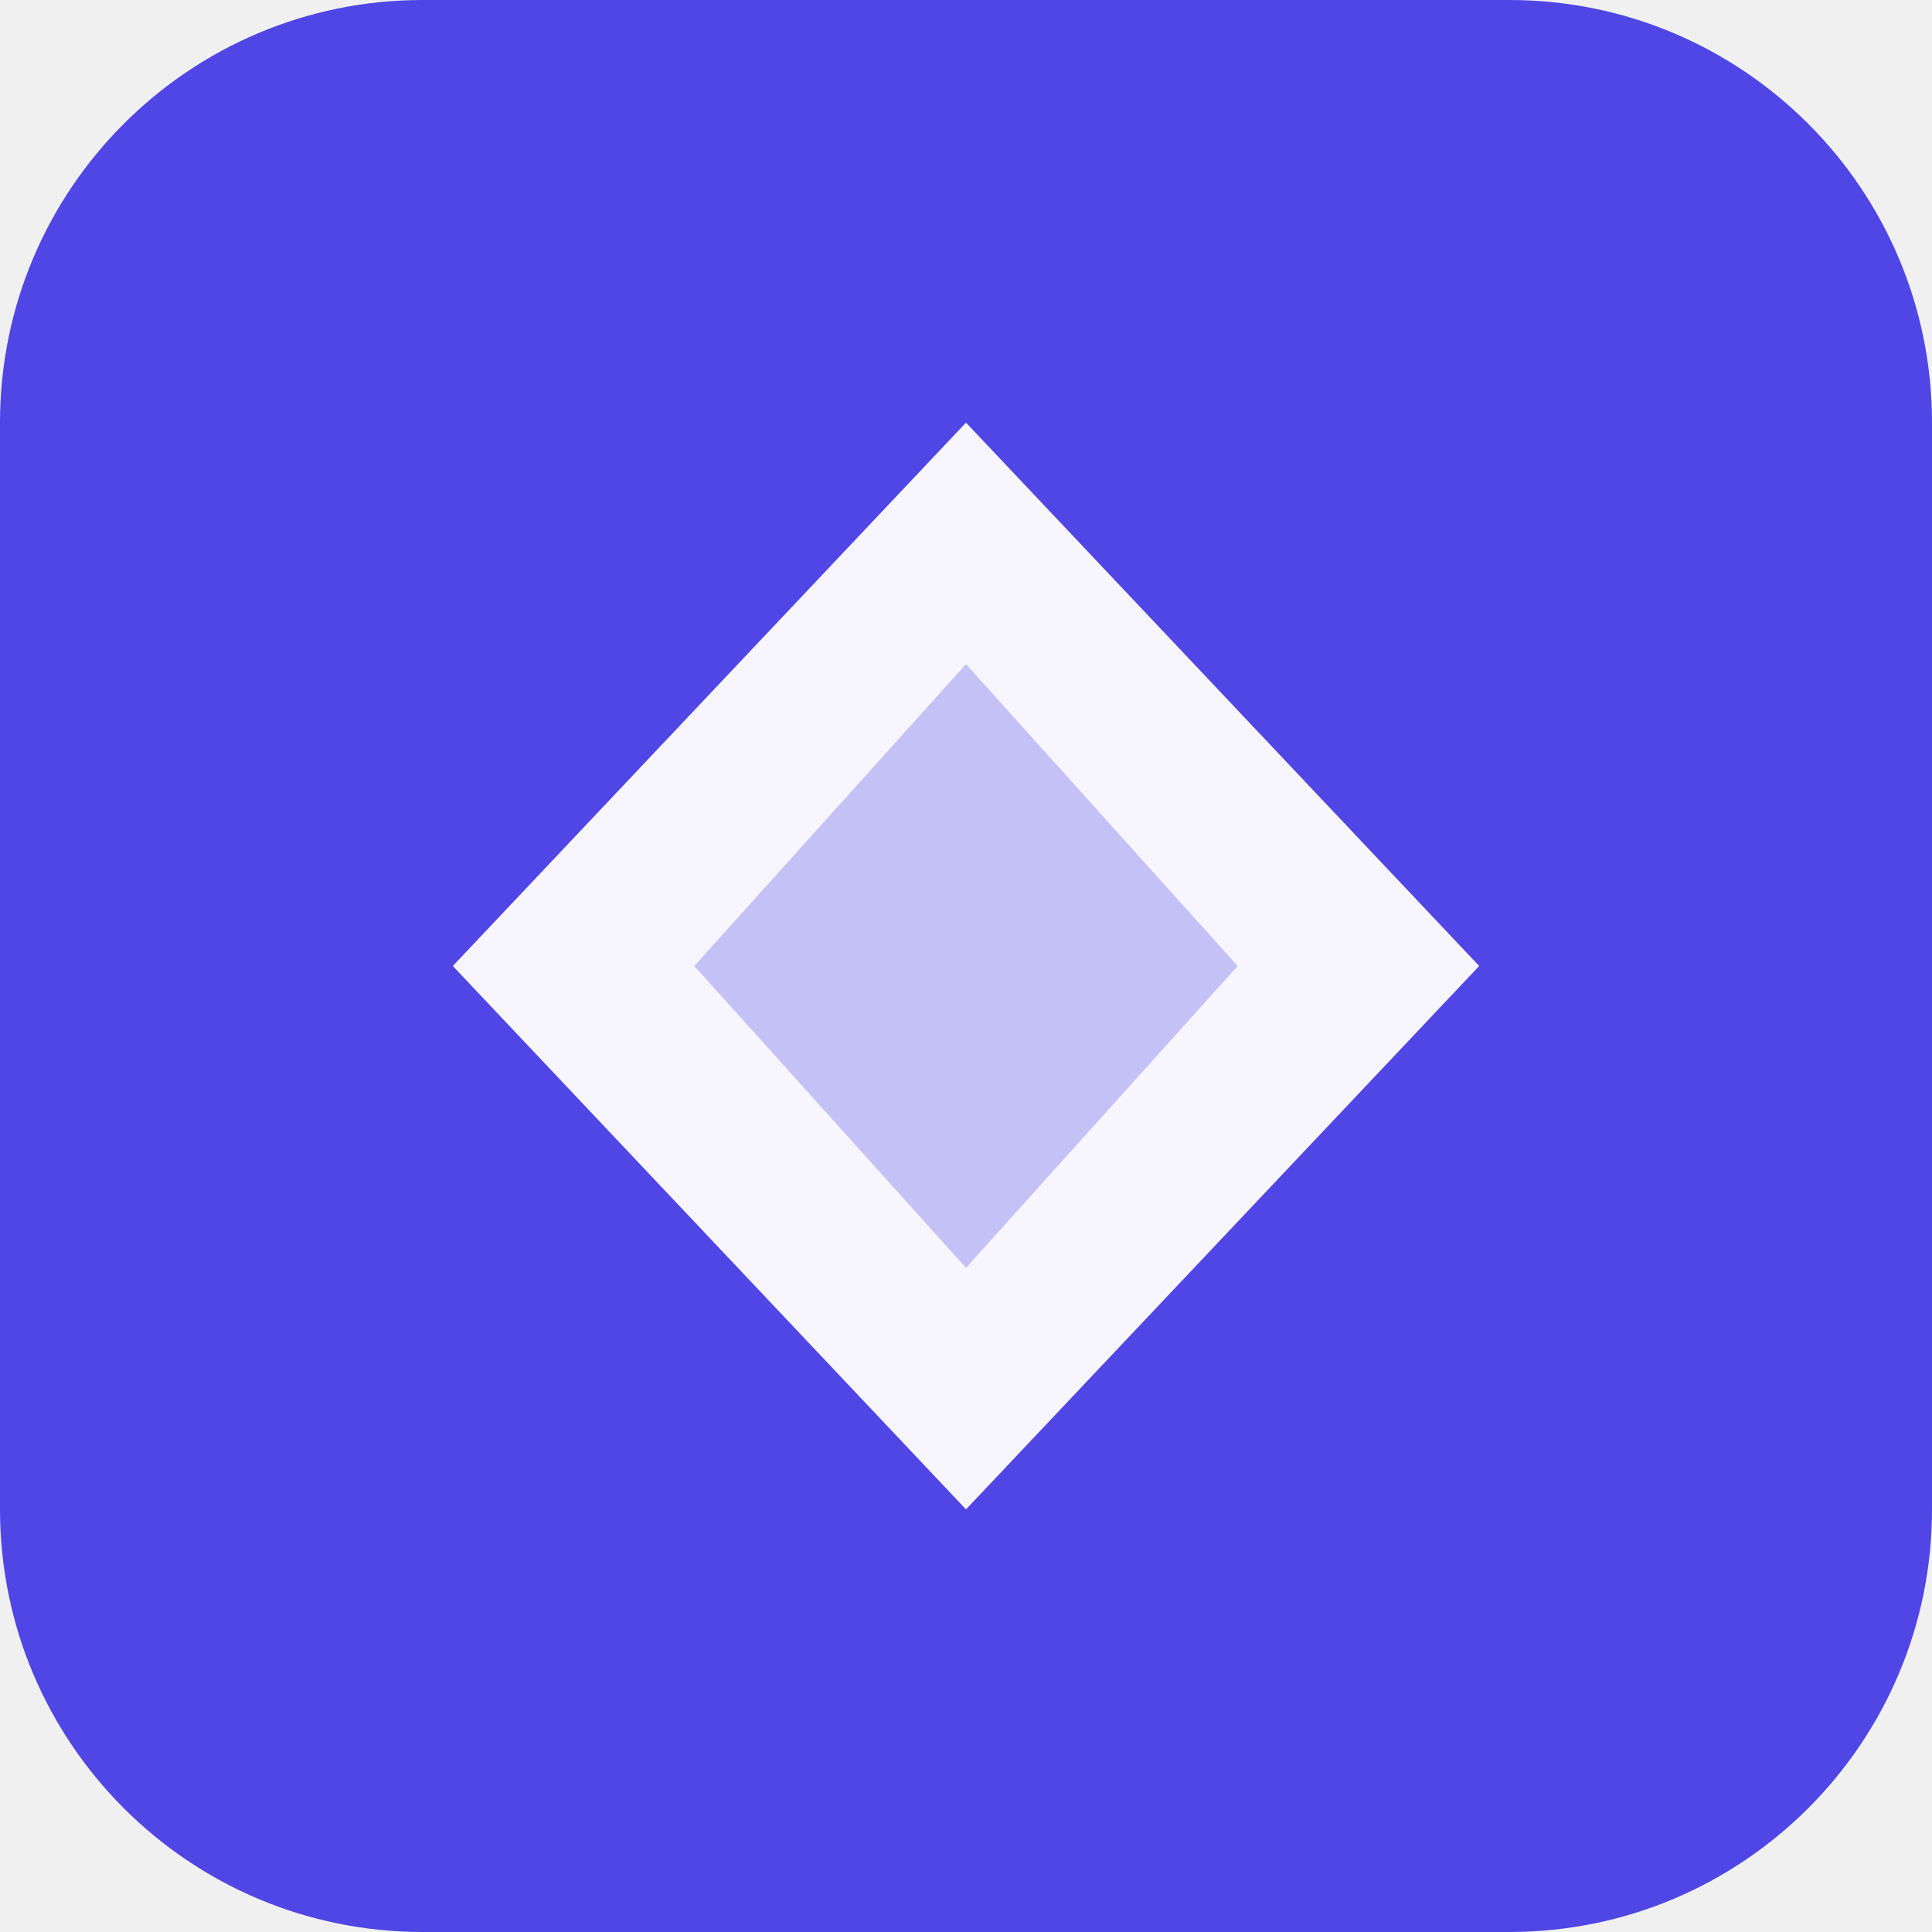
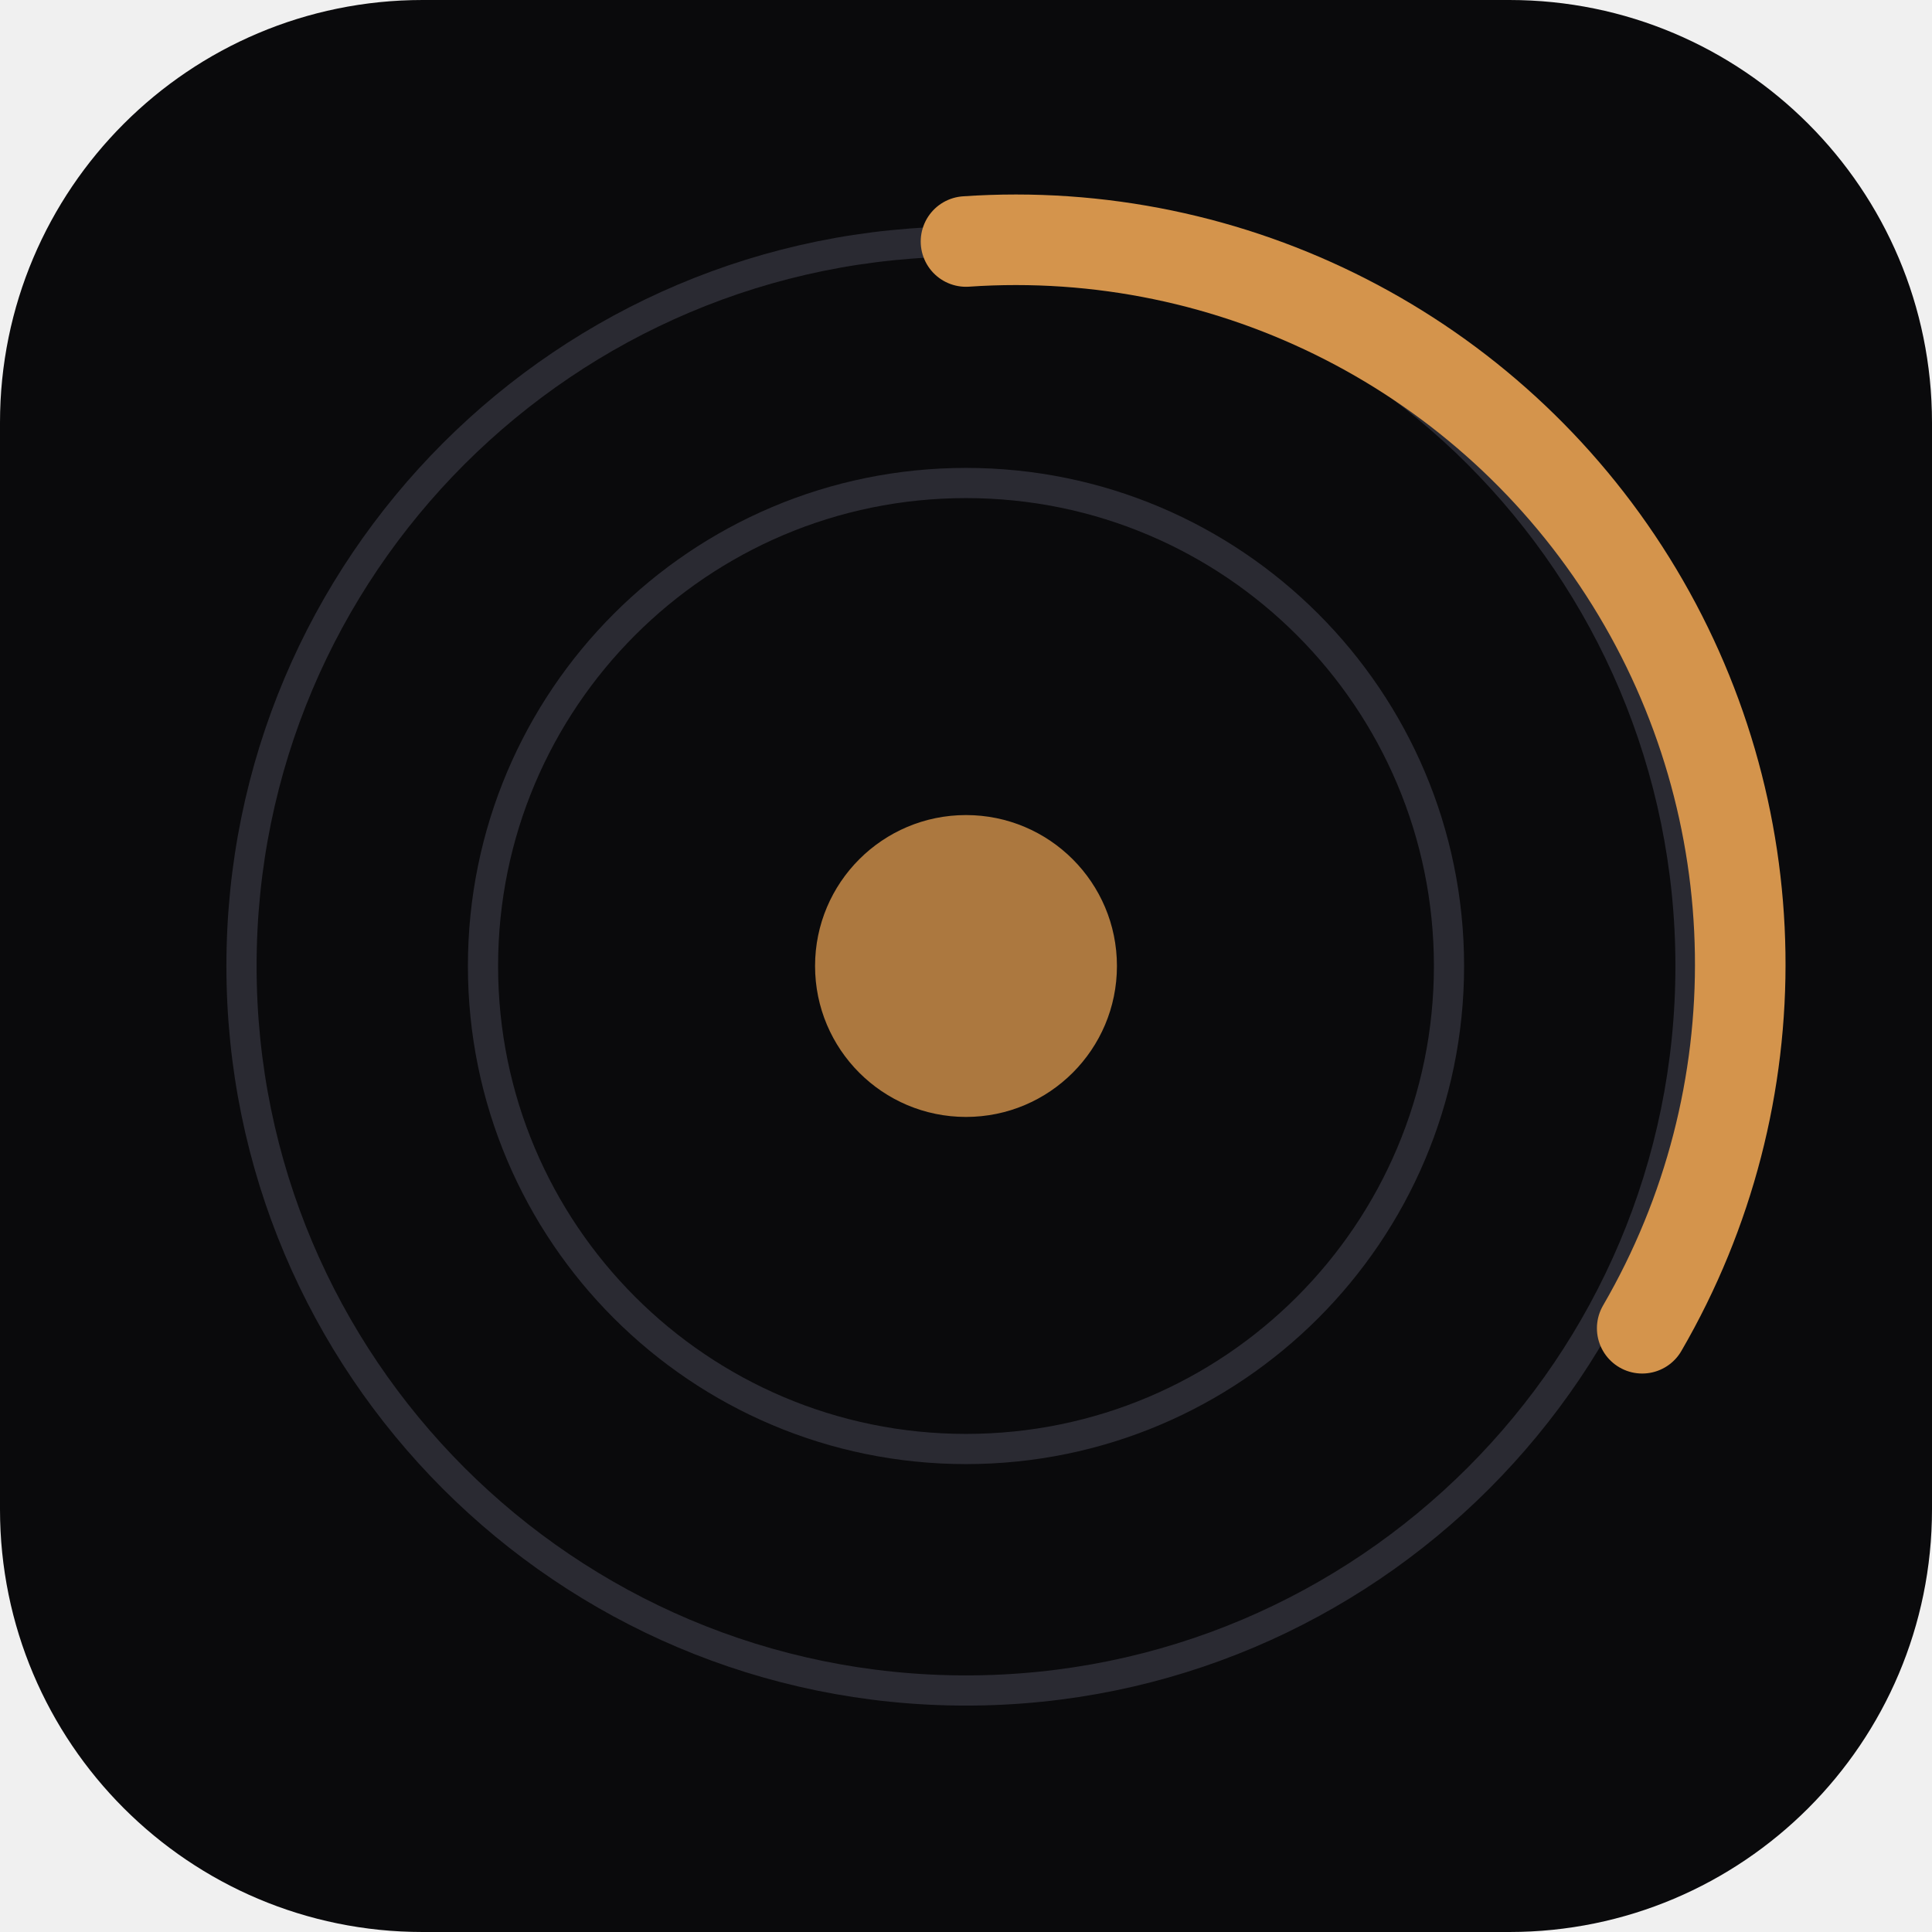
- <svg xmlns="http://www.w3.org/2000/svg" width="32" height="32" viewBox="0 0 32 32" fill="none">
-   <defs>
-     <linearGradient id="bg" x1="0" y1="0" x2="32" y2="32">
-       <stop offset="0%" stop-color="#4F46E5" />
-       <stop offset="100%" stop-color="#7C3AED" />
-     </linearGradient>
-   </defs>
-   <rect width="32" height="32" rx="7" fill="url(#bg)" />
-   <path d="M16 7L24.5 16L16 25L7.5 16Z" fill="white" fill-opacity="0.95" />
-   <path d="M16 11L20.5 16L16 21L11.5 16Z" fill="url(#bg)" fill-opacity="0.3" />
+ <svg xmlns="http://www.w3.org/2000/svg" viewBox="0 0 32 32">
+   <rect width="32" height="32" rx="7" fill="#0a0a0c" />
+   <circle cx="16" cy="16" r="12" fill="none" stroke="#2a2a32" stroke-width="0.5" />
+   <circle cx="16" cy="16" r="8" fill="none" stroke="#2a2a32" stroke-width="0.5" />
+   <path d="M 16 4 A 12 12 0 0 1 27.2 22" fill="none" stroke="#d4944c" stroke-width="1.5" stroke-linecap="round" />
+   <circle cx="16" cy="16" r="2.5" fill="#d4944c" opacity="0.8" />
</svg>
